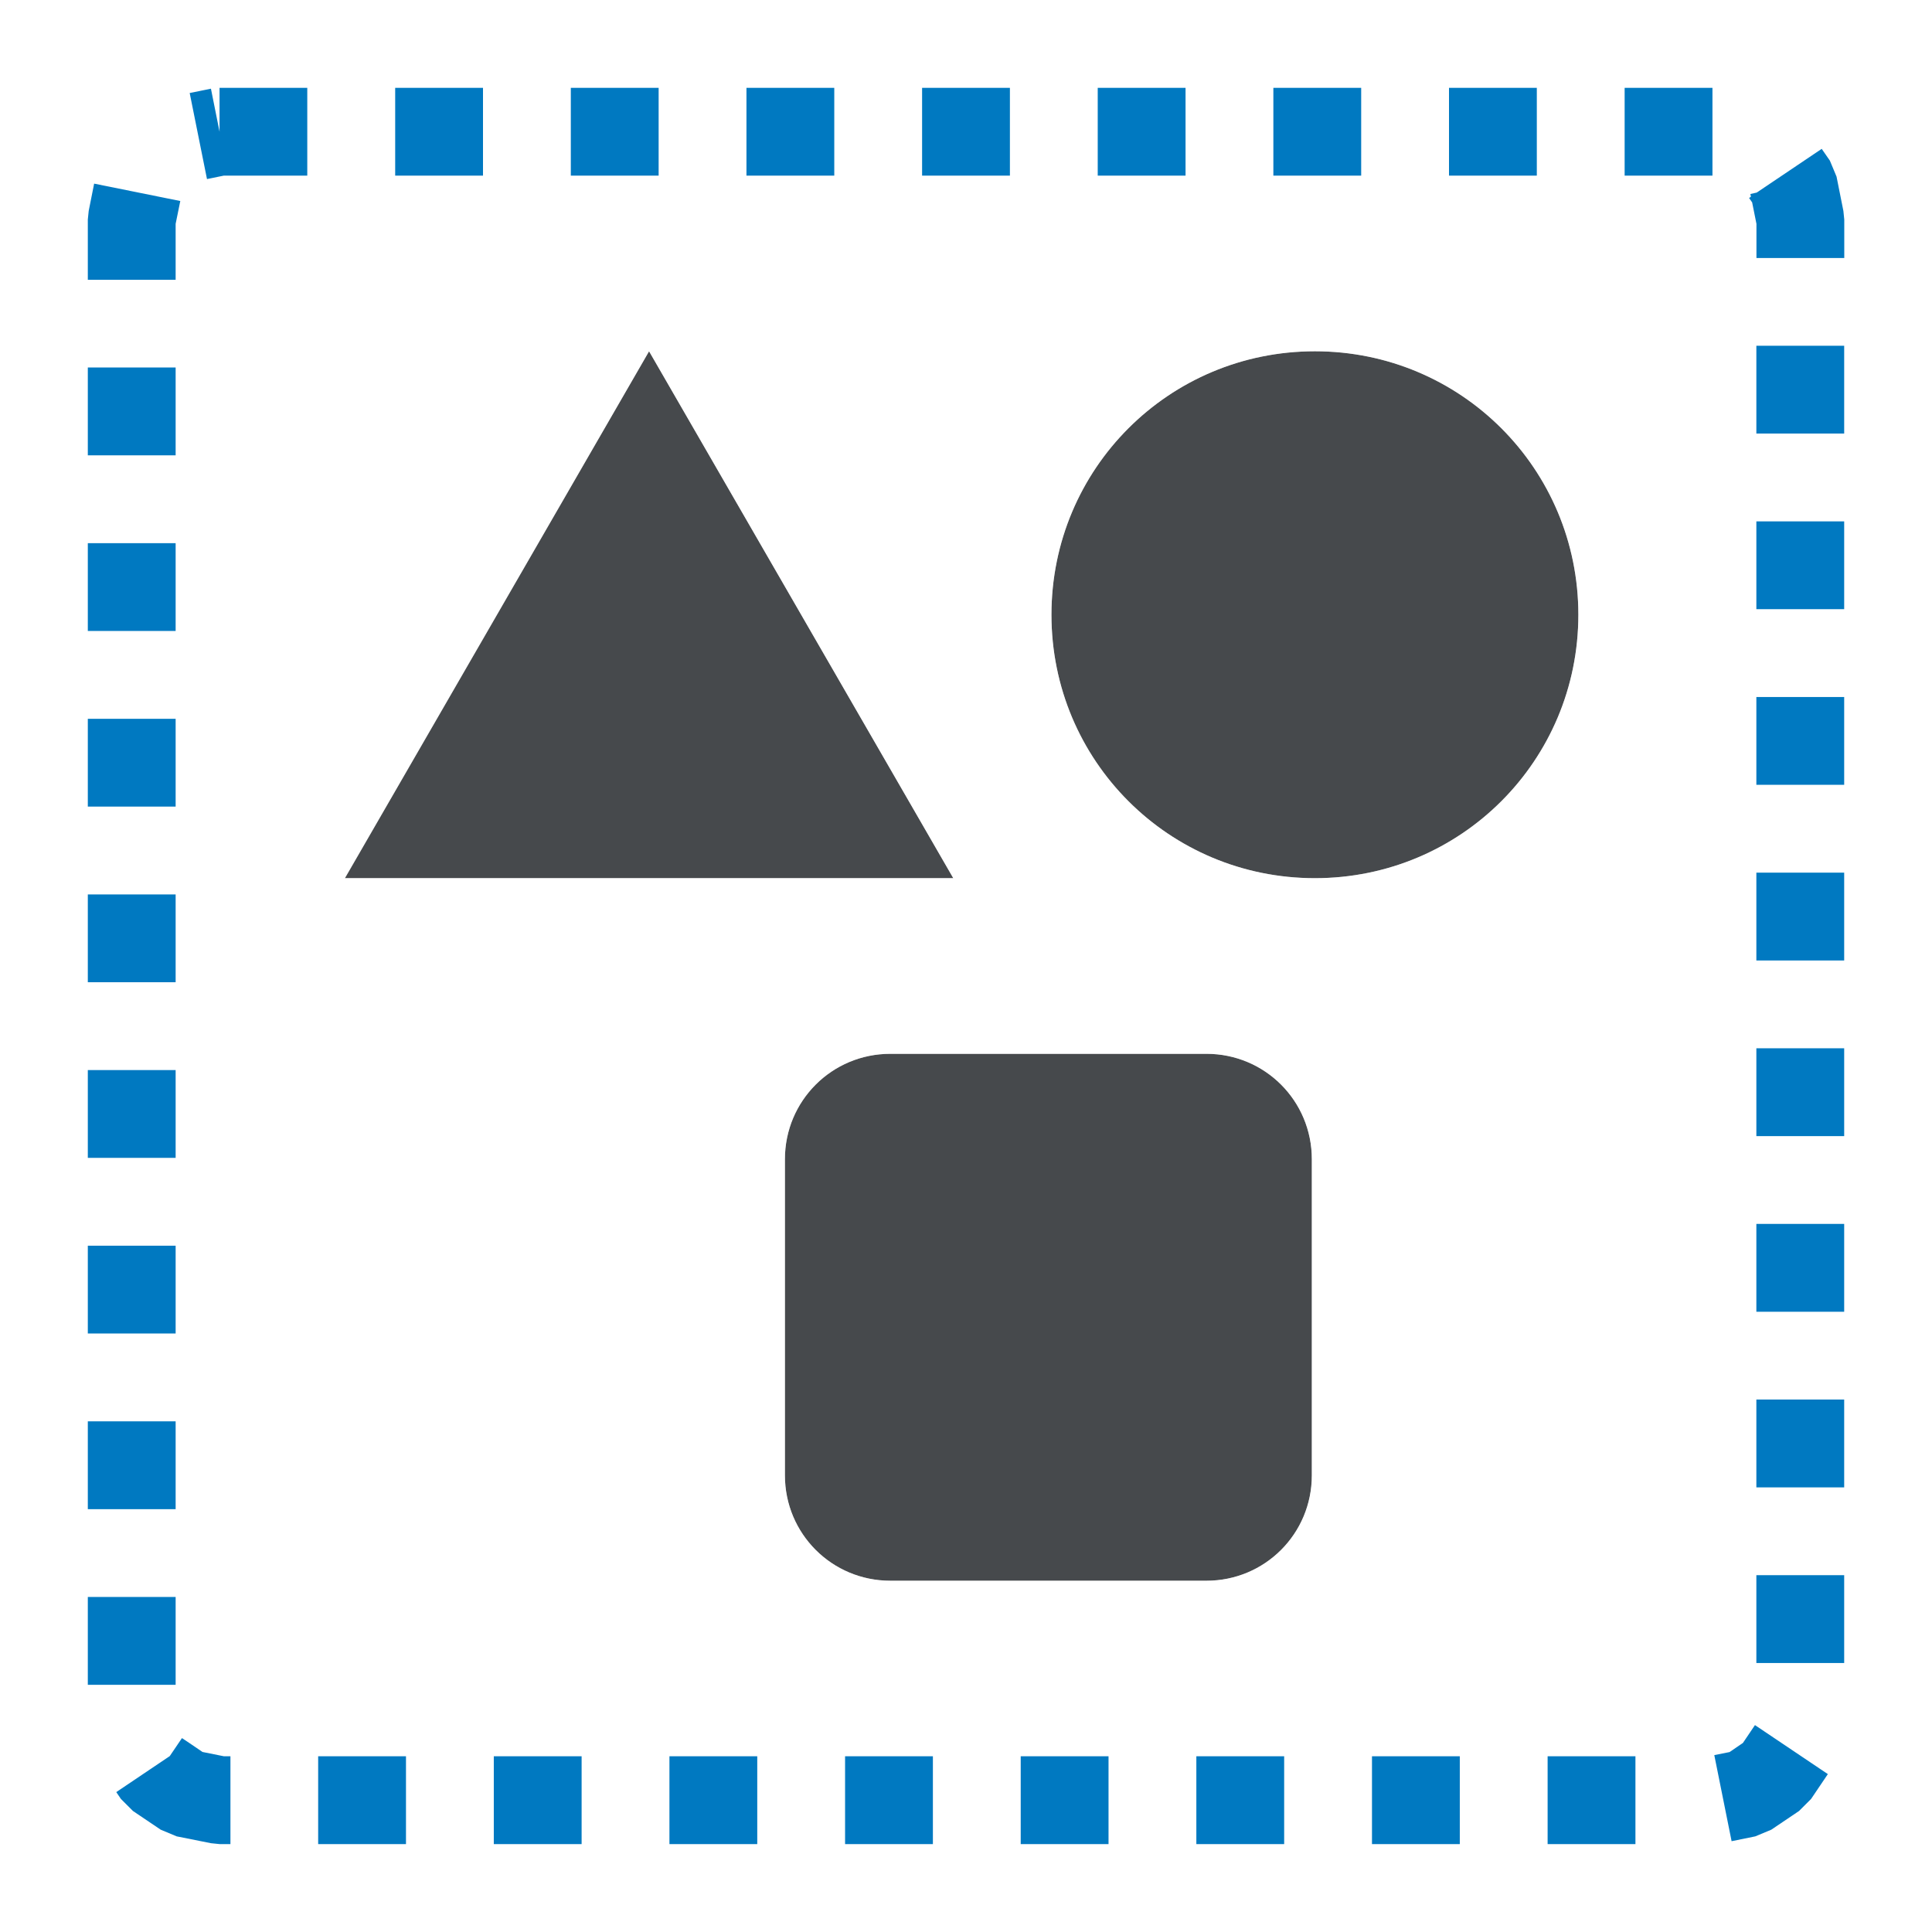
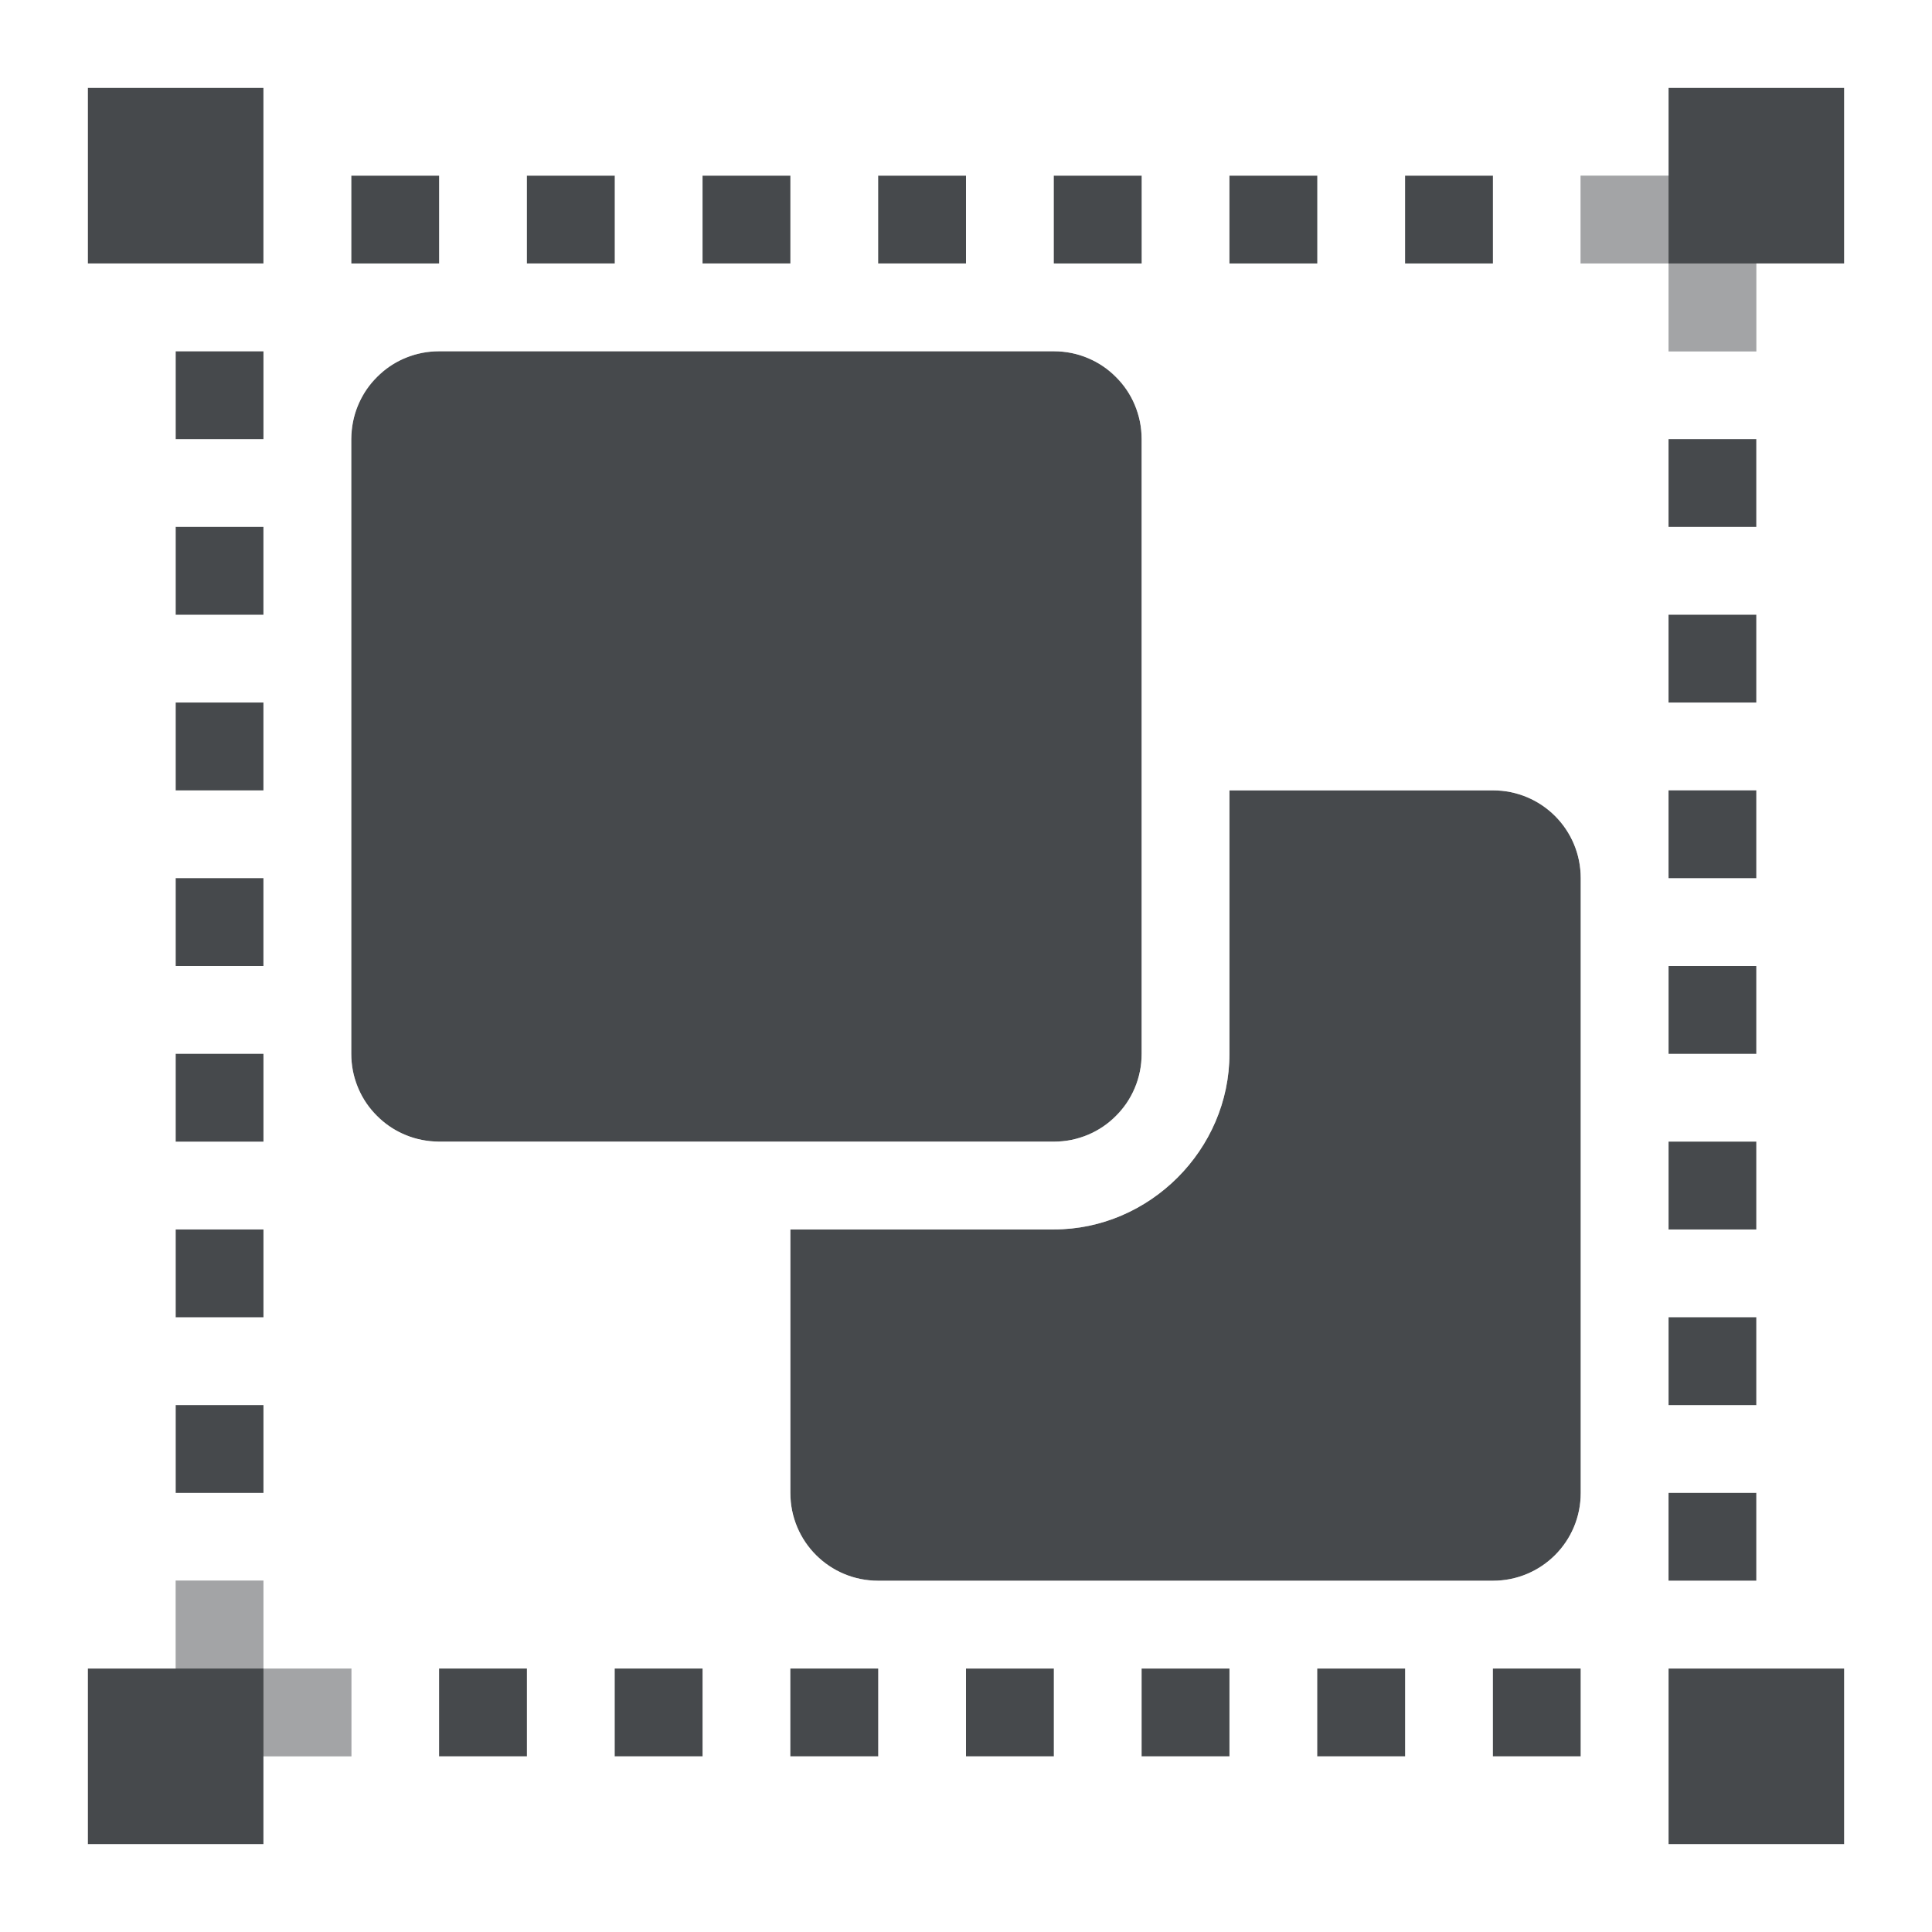
<svg xmlns="http://www.w3.org/2000/svg" id="a" width="22" height="22" version="1.1" viewBox="0 0 22 22">
  <defs id="d">
-     <style id="current-color-scheme" type="text/css">.ColorScheme-Text{color:#090d11;}.ColorScheme-Highlight{color:#0079c1;}.ColorScheme-Background{color:#ffffff;}</style>
+     <style id="current-color-scheme" type="text/css">.ColorScheme-Text{color:#090d11;}.ColorScheme-Background{color:#ffffff;}.ColorScheme-PositiveText {color:#31ad39;}</style>
  </defs>
-   <path id="f" class="ColorScheme-Text" d="m14.973 4c-1.662 0-3 1.338-3 3s1.338 3 3 3 3-1.338 3-3-1.338-3-3-3zm-7.582 0-3.464 6h6.928l-1.732-3zm2.747 8c-0.665 0-1.2 0.535-1.2 1.2v3.6c0 0.665 0.535 1.2 1.2 1.2h3.6c0.665 0 1.2-0.535 1.2-1.2v-3.6c0-0.665-0.535-1.2-1.2-1.2z" style="fill-opacity:.75;fill:currentColor" />
-   <path id="b" class="ColorScheme-Background" d="m7.391 2-0.865 1.5-1.732 3-2.598 4.5h7.943c-1.202 0-2.201 0.998-2.201 2.199v3.602c0 1.202 1 2.199 2.201 2.199h3.6c1.202 0 2.199-0.998 2.199-2.199v-3.602c0-1.202-0.998-2.199-2.199-2.199h-1.15l-2.598-4.5-2.6-4.5zm7.582 1c-2.199 0-4 1.801-4 4s1.801 4 4 4 4-1.801 4-4-1.801-4-4-4zm-7.582 1 3.465 6h-6.928l1.732-3zm7.582 0c1.662 0 3 1.338 3 3s-1.338 3-3 3-3-1.338-3-3 1.338-3 3-3zm-4.834 8h3.6c0.665 0 1.199 0.534 1.199 1.199v3.602c0 0.665-0.534 1.199-1.199 1.199h-3.6c-0.665 0-1.201-0.534-1.201-1.199v-3.602c0-0.665 0.536-1.199 1.201-1.199z" style="fill-opacity:.5;fill:currentColor" />
-   <path id="c" class="ColorScheme-Highlight" d="m2.5 1v0.5l-0.098-0.49-0.242 0.049 0.197 0.98 0.191-0.039h0.951v-1zm2 0v1h1v-1zm2 0v1h1v-1zm2 0v1h1v-1zm2 0v1h1v-1zm2 0v1h1v-1zm2 0v1h1v-1zm2 0v1h1v-1zm2 0v1h1v-1zm2.244 0.695-0.74 0.498-0.072 0.016 0.006 0.031-0.021 0.014 0.035 0.051 0.049 0.244v0.389h1v-0.438l-0.01-0.098-0.078-0.391-0.076-0.182zm-19.672 0.396-0.062 0.311-0.01 0.098v0.686h1v-0.637l0.053-0.26zm18.928 1.846v1h1v-1zm-19 0.248v1h1v-1zm19 1.752v1h1v-1zm-19 0.248v1h1v-1zm19 1.752v1h1v-1zm-19 0.248v1h1v-1zm19 1.752v1h1v-1zm-19 0.248v1h1v-1zm19 1.752v1h1v-1zm-19 0.248v1h1v-1zm19 1.752v1h1v-1zm-19 0.248v1h1v-1zm19 1.752v1h1v-1zm-19 0.248v1h1v-1zm19 1.752v1h1v-1zm-19 0.248v1h1v-1zm18.984 1.459-0.137 0.203-0.152 0.104-0.174 0.035 0.197 0.98 0.27-0.055 0.182-0.076 0.316-0.213 0.137-0.137 0.191-0.283zm-17.912 0.148-0.139 0.205-0.609 0.41 0.053 0.078 0.137 0.137 0.316 0.213 0.182 0.076 0.391 0.078 0.098 0.01h0.123v-1h-0.074l-0.244-0.049-0.15-0.102zm1.551 0.207v1h1v-1zm2 0v1h1v-1zm2 0v1h1v-1zm2 0v1h1v-1zm2 0v1h1v-1zm2 0v1h1v-1zm2 0v1h1v-1zm2 0v1h1v-1z" style="fill:currentColor" />
+   <path id="f" class="ColorScheme-Text" d="m1 1v2h2v-2zm18 0v1h-1v1h1v1h1v-1h1v-2zm-15 1v1h1v-1zm2 0v1h1v-1zm2 0v1h1v-1zm2 0v1h1v-1zm2 0v1h1v-1zm2 0v1h1v-1zm2 0v1h1v-1zm-14 2v1h1v-1zm3 0c-0.519 0-0.943 0.393-0.994 0.898-0.003 0.034-0.006 0.067-0.006 0.102v7c0 0.519 0.393 0.943 0.898 0.994 0.034 0.003 0.067 0.006 0.102 0.006h7c0.554 0 1-0.446 1-1v-7c0-0.554-0.446-1-1-1zm14 1v1h1v-1zm-17 1v1h1v-1zm17 1v1h1v-1zm-17 1v1h1v-1zm12 1v3c0 1.091-0.909 2-2 2h-3v3c0 0.554 0.446 1 1 1h7c0.554 0 1-0.446 1-1v-7c0-0.554-0.446-1-1-1zm5 0v1h1v-1zm-17 1v1h1v-1zm17 1v1h1v-1zm-17 1v1h1v-1zm17 1v1h1v-1zm-17 1v1h1v-1zm17 1v1h1v-1zm-17 1v1h1v-1zm17 1v1h1v-1zm-17 1v1h-1v2h2v-1h1v-1h-1v-1zm3 1v1h1v-1zm2 0v1h1v-1zm2 0v1h1v-1zm2 0v1h1v-1zm2 0v1h1v-1zm2 0v1h1v-1zm2 0v1h1v-1zm2 0v2h2v-2z" style="fill-opacity:.75;fill:currentColor" />
+   <path id="b" class="ColorScheme-Background" d="m1 0c-0.554 0-1 0.446-1 1v2c0 0.554 0.446 1 1 1v1h1v-1h1c0.103 0 0.203-0.016 0.297-0.045-0.053 0.086-0.102 0.174-0.141 0.266-0.051 0.121-0.09 0.247-0.117 0.379-0.028 0.136-0.039 0.271-0.039 0.4v7c0 0.129 0.011 0.265 0.039 0.4 0.027 0.132 0.066 0.258 0.117 0.379 0.05 0.118 0.113 0.232 0.186 0.34 0.082 0.121 0.167 0.218 0.244 0.295s0.174 0.162 0.295 0.244c0.108 0.073 0.221 0.136 0.34 0.186 0.121 0.051 0.247 0.09 0.379 0.117 0.136 0.028 0.271 0.039 0.4 0.039h3v3c0 1.091 0.909 2 2 2h7c0.382 0 0.74-0.114 1.047-0.307-0.031 0.096-0.047 0.2-0.047 0.307v1h-1v1h1c0 0.554 0.446 1 1 1h2c0.554 0 1-0.446 1-1v-2c0-0.554-0.446-1-1-1v-1h-1v1h-1c-0.107 0-0.21 0.016-0.307 0.047 0.192-0.306 0.307-0.664 0.307-1.047v-7c0-1.091-0.909-2-2-2h-3v-3c0-0.129-0.011-0.265-0.039-0.4-0.027-0.132-0.066-0.258-0.117-0.379-0.05-0.118-0.113-0.232-0.186-0.34-0.082-0.121-0.167-0.218-0.244-0.295-0.077-0.077-0.174-0.162-0.295-0.244-0.108-0.073-0.221-0.136-0.34-0.186-0.121-0.051-0.247-0.09-0.379-0.117-0.136-0.028-0.271-0.039-0.4-0.039h-7c-0.129 0-0.265 0.011-0.4 0.039-0.132 0.027-0.258 0.066-0.379 0.117-0.092 0.039-0.18 0.088-0.266 0.141 0.029-0.094 0.045-0.194 0.045-0.297v-1h1v-1h-1c0-0.554-0.446-1-1-1zm18 0c-0.554 0-1 0.446-1 1v2c0 0.554 0.446 1 1 1h2c0.554 0 1-0.446 1-1v-2c0-0.554-0.446-1-1-1zm-18 1h2v2h-2zm5 0v1h1v-1zm2 0v1h1v-1zm2 0v1h1v-1zm2 0v1h1v-1zm2 0v1h1v-1zm2 0v1h1v-1zm3 0h2v2h-2zm-14 3h7c0.069 0 0.136 0.006 0.201 0.02 0.065 0.013 0.13 0.033 0.189 0.059 0.06 0.025 0.117 0.056 0.17 0.092s0.101 0.078 0.146 0.123c0.045 0.045 0.087 0.093 0.123 0.146 0.036 0.053 0.067 0.11 0.092 0.17 0.025 0.06 0.045 0.124 0.059 0.189 0.013 0.065 0.02 0.132 0.02 0.201v7c0 0.069-0.006 0.136-0.02 0.201-0.013 0.065-0.033 0.13-0.059 0.189-0.025 0.06-0.056 0.117-0.092 0.17s-0.078 0.101-0.123 0.146-0.093 0.087-0.146 0.123-0.11 0.067-0.17 0.092-0.124 0.045-0.189 0.059c-0.065 0.013-0.132 0.02-0.201 0.02h-7c-0.069 0-0.136-0.006-0.201-0.02-0.065-0.013-0.13-0.033-0.189-0.059-0.06-0.025-0.117-0.056-0.17-0.092-0.053-0.036-0.101-0.078-0.146-0.123-0.045-0.045-0.087-0.093-0.123-0.146-0.036-0.053-0.067-0.11-0.092-0.17-0.025-0.06-0.045-0.124-0.059-0.189-0.013-0.065-0.02-0.132-0.02-0.201v-7c0-0.069 0.006-0.136 0.02-0.201 0.013-0.065 0.033-0.13 0.059-0.189s0.056-0.117 0.092-0.17 0.078-0.101 0.123-0.146c0.045-0.045 0.093-0.087 0.146-0.123s0.11-0.067 0.17-0.092 0.124-0.045 0.189-0.059c0.065-0.013 0.132-0.02 0.201-0.02zm15 1v1h1v-1zm-19 1v1h1v-1zm19 1v1h1v-1zm-19 1v1h1v-1zm13 1h3c0.554 0 1 0.446 1 1v7c0 0.554-0.446 1-1 1h-7c-0.554 0-1-0.446-1-1v-3h3c1.091 0 2-0.909 2-2zm6 0v1h1v-1zm-19 1v1h1v-1zm19 1v1h1v-1zm-19 1v1h1v-1zm19 1v1h1v-1zm-19 1v1h1v-1zm19 1v1h1v-1zm-19 1v1h1v-1zm0 2c-0.554 0-1 0.446-1 1v2c0 0.554 0.446 1 1 1h2c0.554 0 1-0.446 1-1v-2c0-0.554-0.446-1-1-1zm0 1h2v2h-2zm18 0h2v2h-2zm-14 1v1h1v-1zm2 0v1h1v-1zm2 0v1h1v-1zm2 0v1h1v-1zm2 0v1h1v-1zm2 0v1h1v-1z" style="fill-opacity:.5;fill:currentColor" />
</svg>
